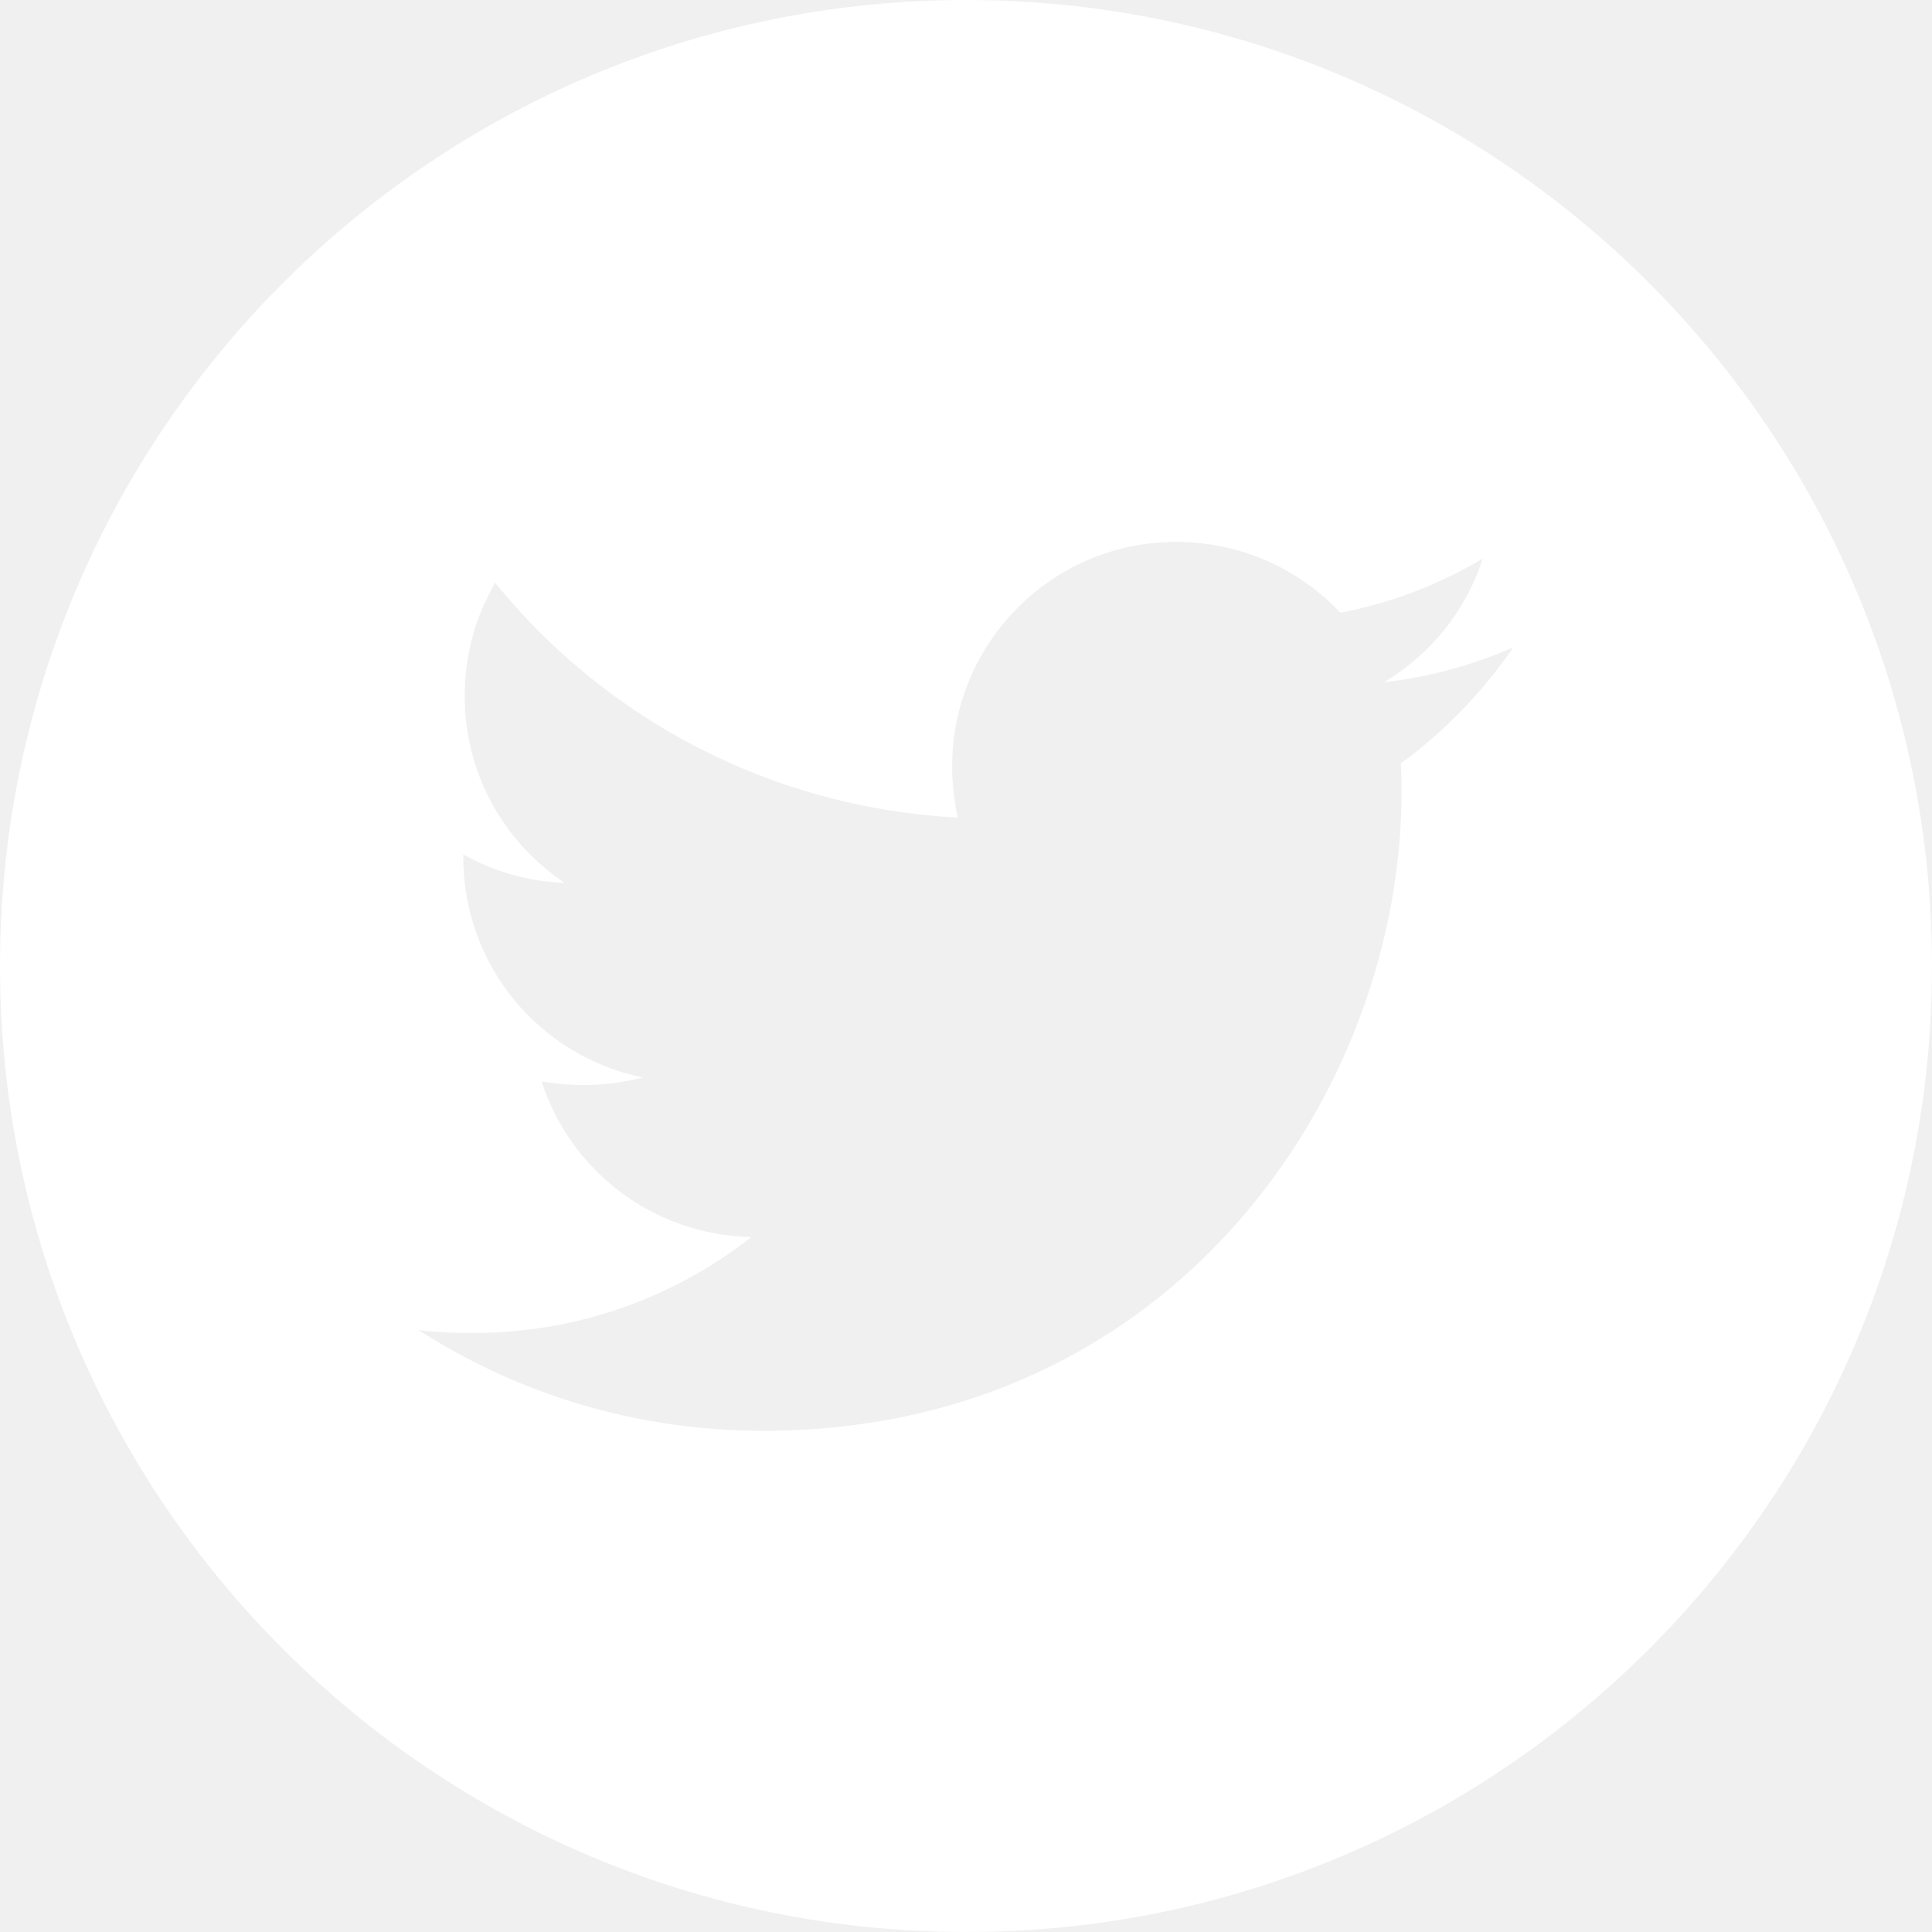
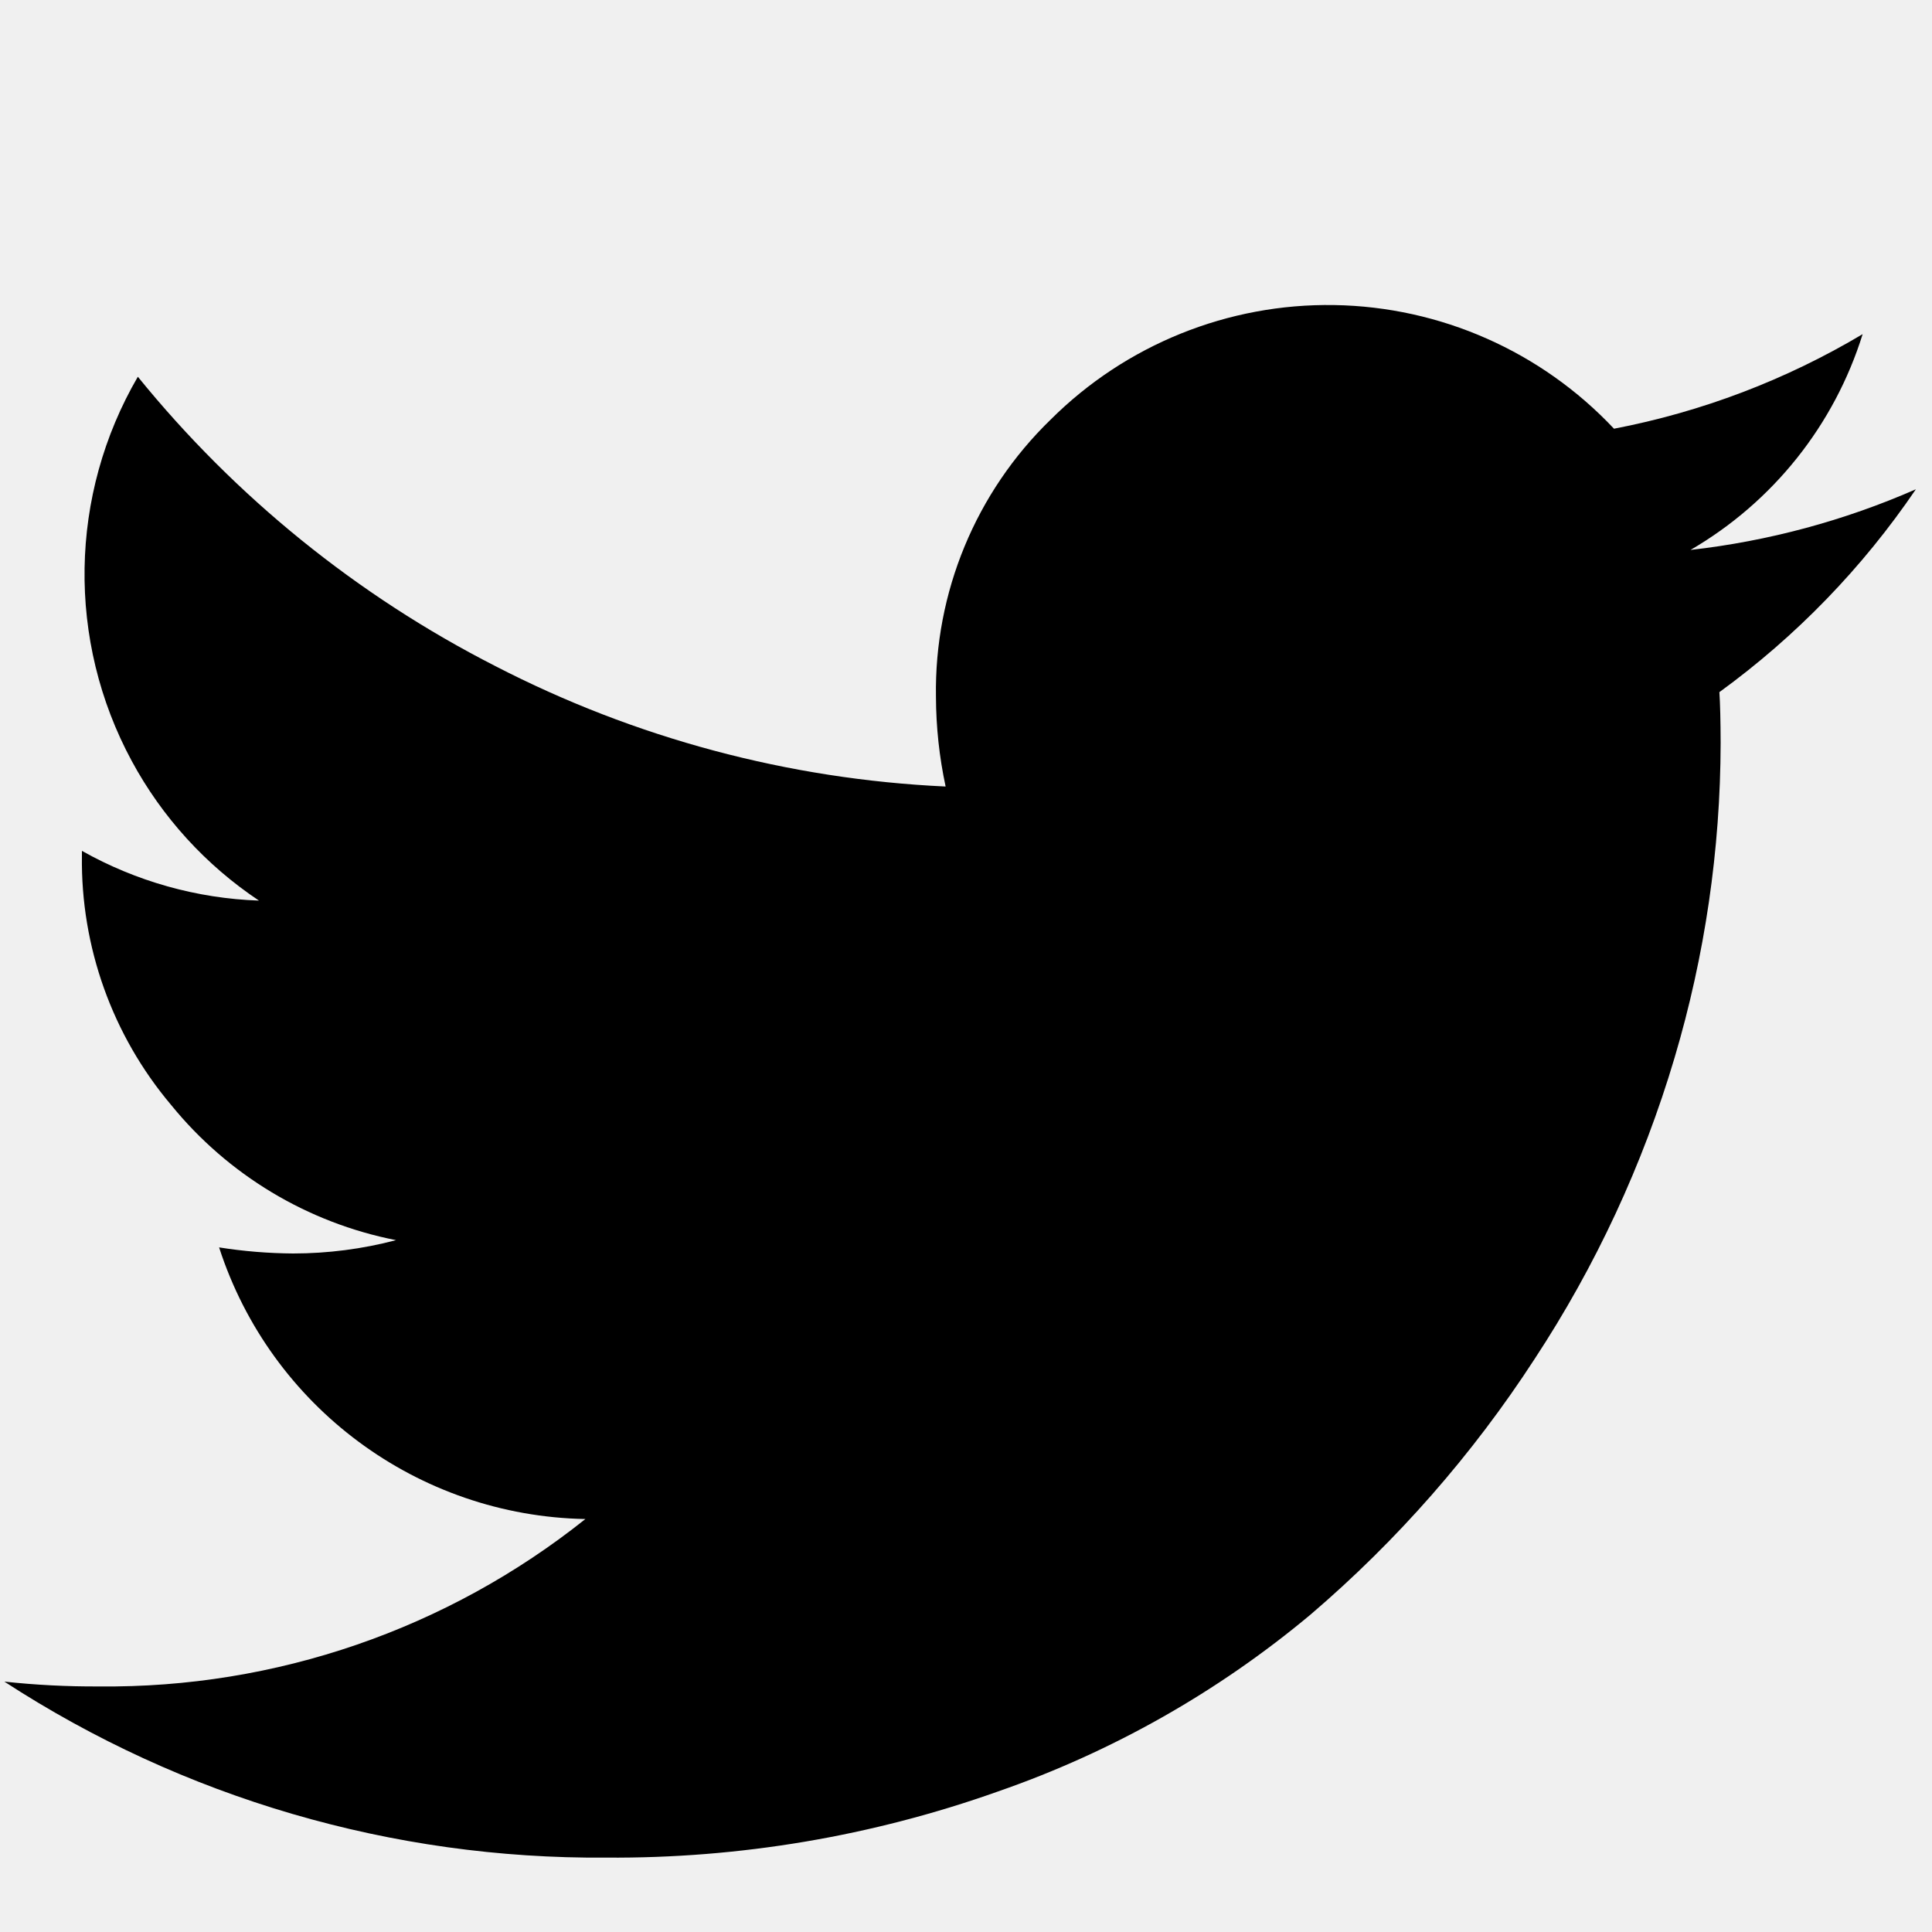
- <svg xmlns="http://www.w3.org/2000/svg" width="19px" height="19px" viewBox="1 7 19 19" version="1.1">
-   <defs />
-   <path d="M14.776,14.508 C14.783,14.604 14.783,14.699 14.783,14.795 C14.783,17.712 12.563,21.071 8.506,21.071 C7.256,21.071 6.095,20.71 5.118,20.081 C5.296,20.102 5.467,20.109 5.651,20.109 C6.683,20.109 7.631,19.76 8.389,19.166 C7.419,19.145 6.607,18.51 6.327,17.636 C6.464,17.657 6.6,17.671 6.743,17.671 C6.941,17.671 7.14,17.643 7.323,17.596 C6.313,17.391 5.556,16.503 5.556,15.43 L5.556,15.402 C5.849,15.568 6.191,15.67 6.553,15.683 C5.959,15.287 5.57,14.611 5.57,13.847 C5.57,13.436 5.678,13.06 5.87,12.732 C6.955,14.071 8.588,14.946 10.419,15.04 C10.383,14.877 10.364,14.706 10.364,14.536 C10.364,13.319 11.348,12.329 12.569,12.329 C13.204,12.329 13.778,12.597 14.181,13.026 C14.68,12.931 15.158,12.746 15.581,12.494 C15.418,13.005 15.069,13.436 14.611,13.709 C15.055,13.661 15.485,13.539 15.882,13.367 C15.581,13.805 15.206,14.194 14.776,14.508 M10.501,7 C5.254,7 1,11.254 1,16.501 C1,21.746 5.254,26 10.501,26 C15.747,26 20,21.746 20,16.501 C20,11.254 15.747,7 10.501,7" id="Twitter" stroke="none" fill="#FFFFFF" fill-rule="evenodd" />
+ <svg xmlns="http://www.w3.org/2000/svg" id="Layer_1" data-name="Layer 1" viewBox="0 0 200 200">
+   <path d="M198.33,50.65a85,85,0,0,1-20.34,21q.12,1.76.13,5.27a115.24,115.24,0,0,1-4.77,32.58,117.77,117.77,0,0,1-14.5,31.2,122.7,122.7,0,0,1-23.17,26.43,103.16,103.16,0,0,1-32.39,18.33,118.55,118.55,0,0,1-40.55,6.84A112.62,112.62,0,0,1,.45,174.08a86.75,86.75,0,0,0,9.79.5A79.4,79.4,0,0,0,60.6,157.25a40.64,40.64,0,0,1-37.92-28.12,51.19,51.19,0,0,0,7.66.63A41.91,41.91,0,0,0,41,128.38a39.89,39.89,0,0,1-23.29-14,39.18,39.18,0,0,1-9.23-25.8v-.5a40.21,40.21,0,0,0,18.33,5.15A40.49,40.49,0,0,1,13.64,78.78,40.65,40.65,0,0,1,14.27,39a114.91,114.91,0,0,0,37,29.95A113,113,0,0,0,97.89,81.42a45,45,0,0,1-1-9.29,39.09,39.09,0,0,1,11.87-28.69,40.65,40.65,0,0,1,58.32.94,79.54,79.54,0,0,0,25.74-9.79A39.38,39.38,0,0,1,175,56.93,80.76,80.76,0,0,0,198.33,50.65Z" />
</svg>
